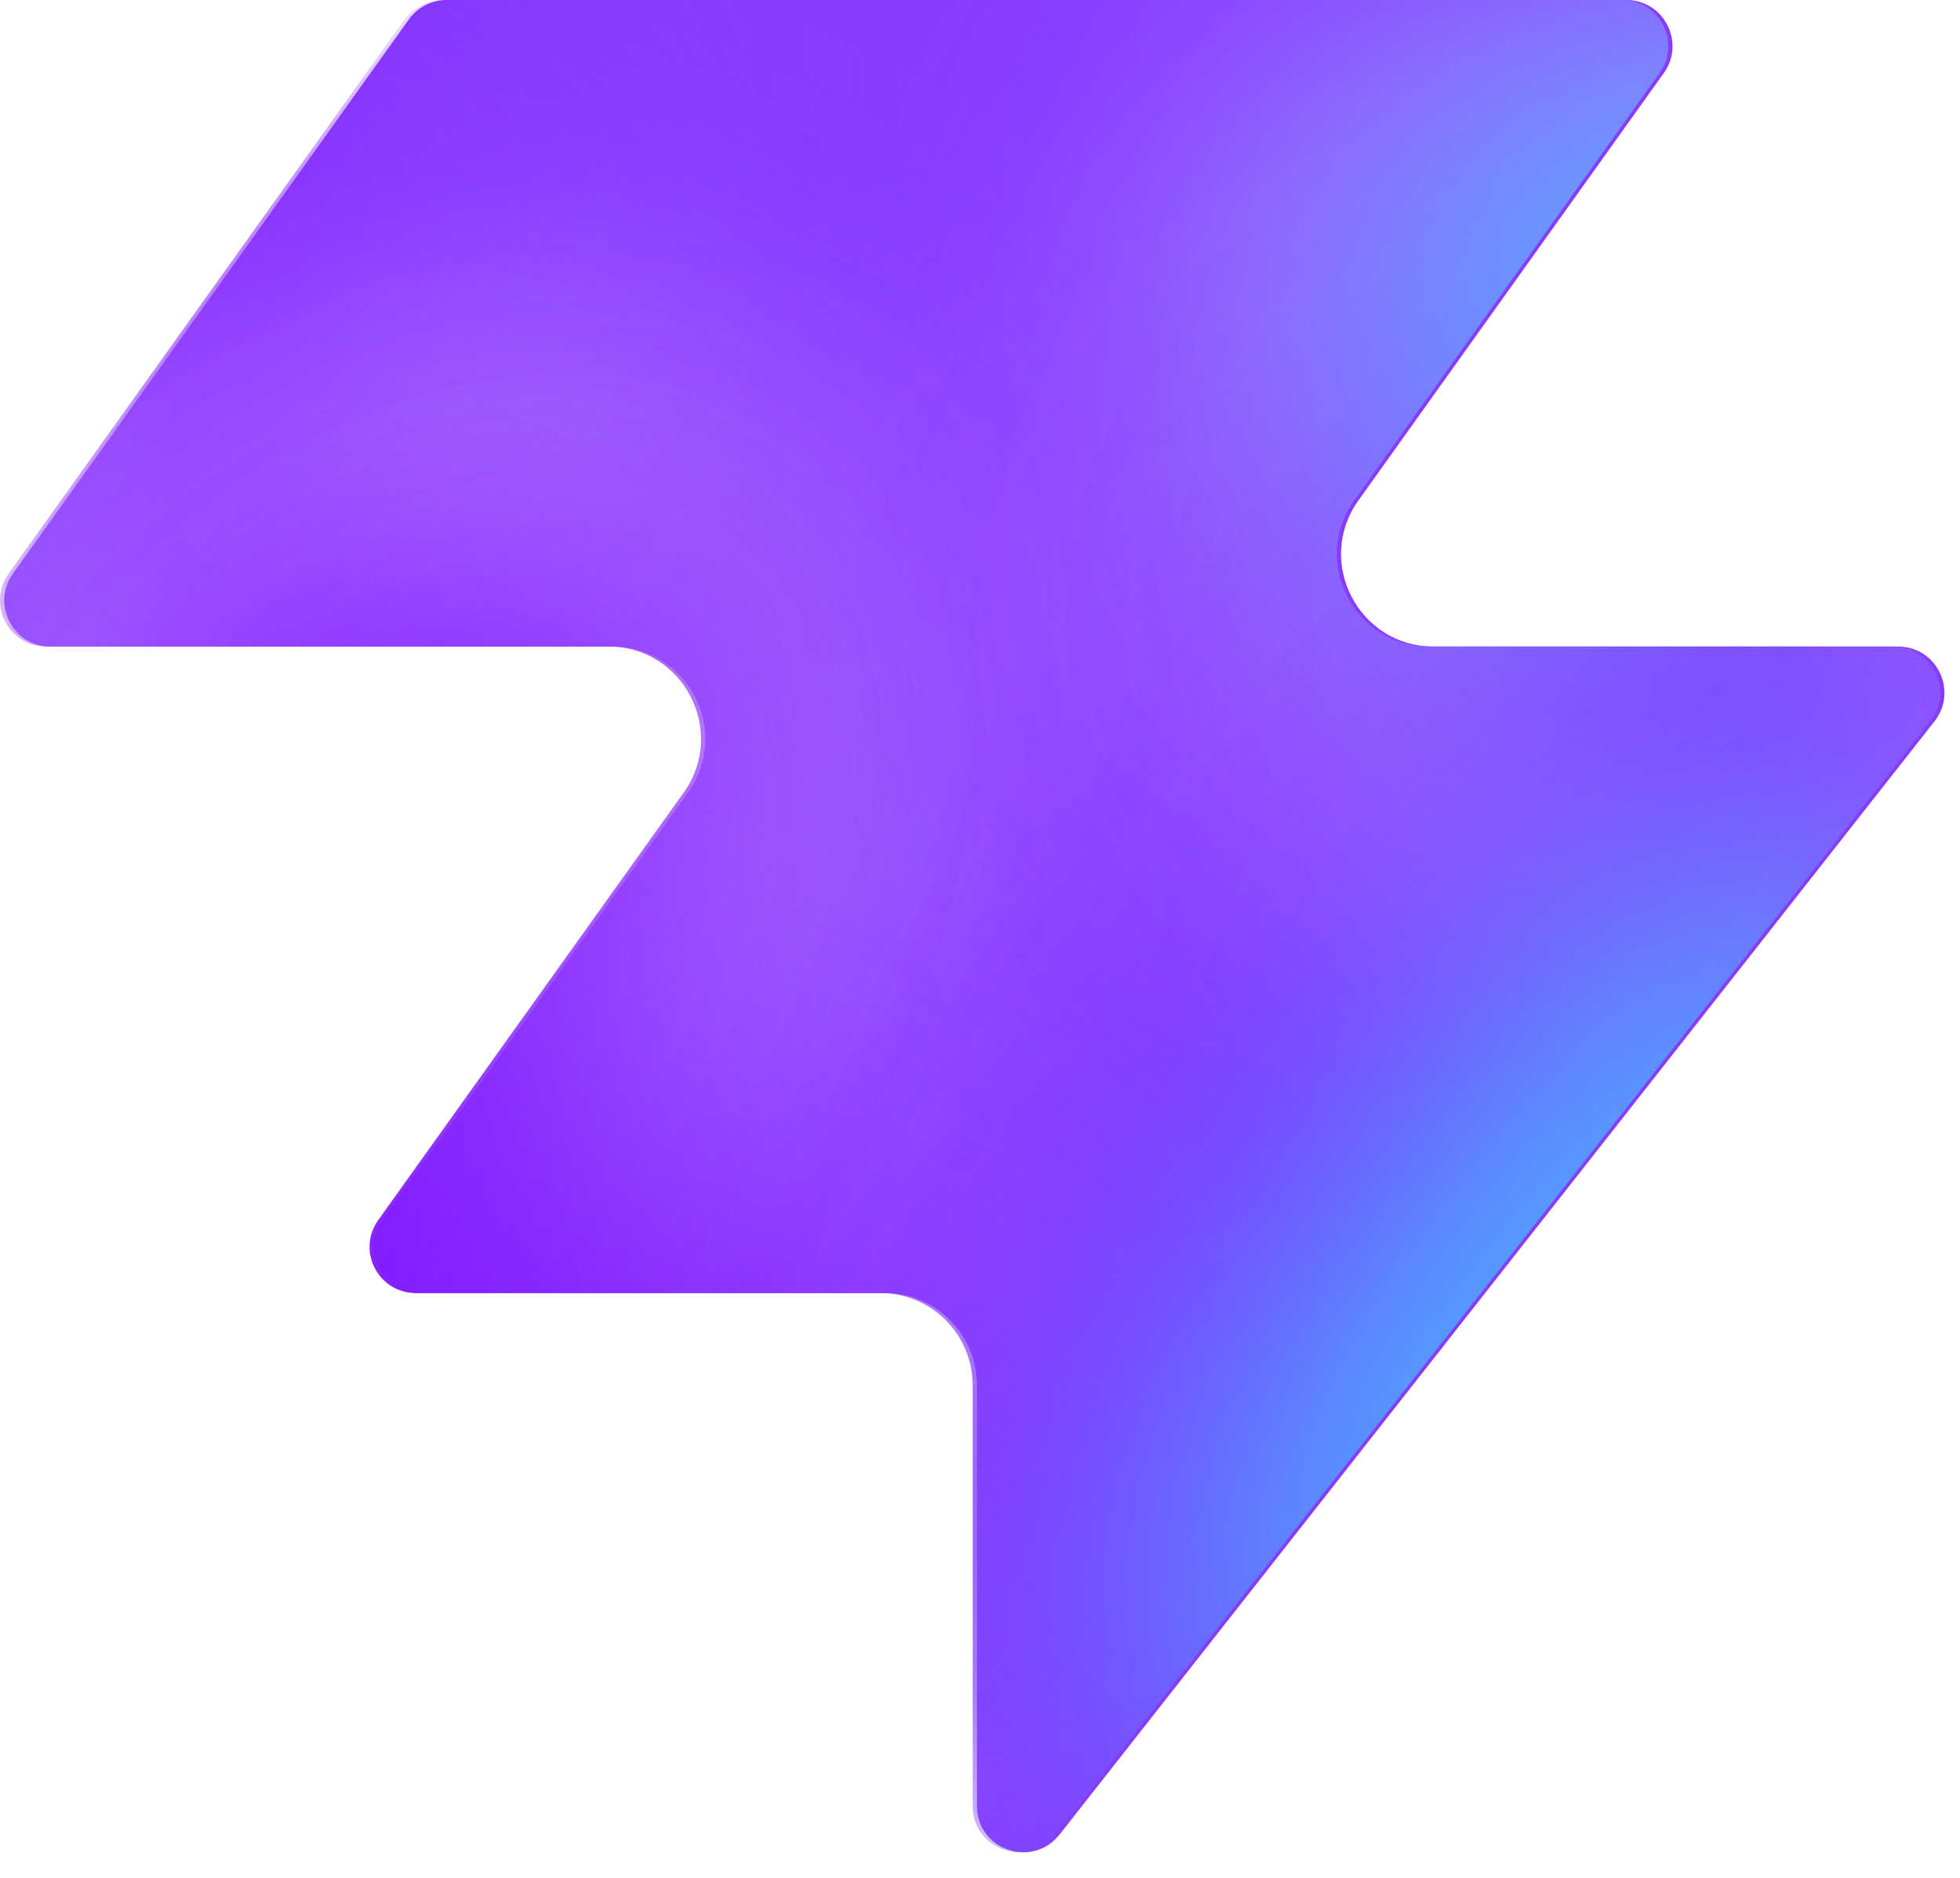
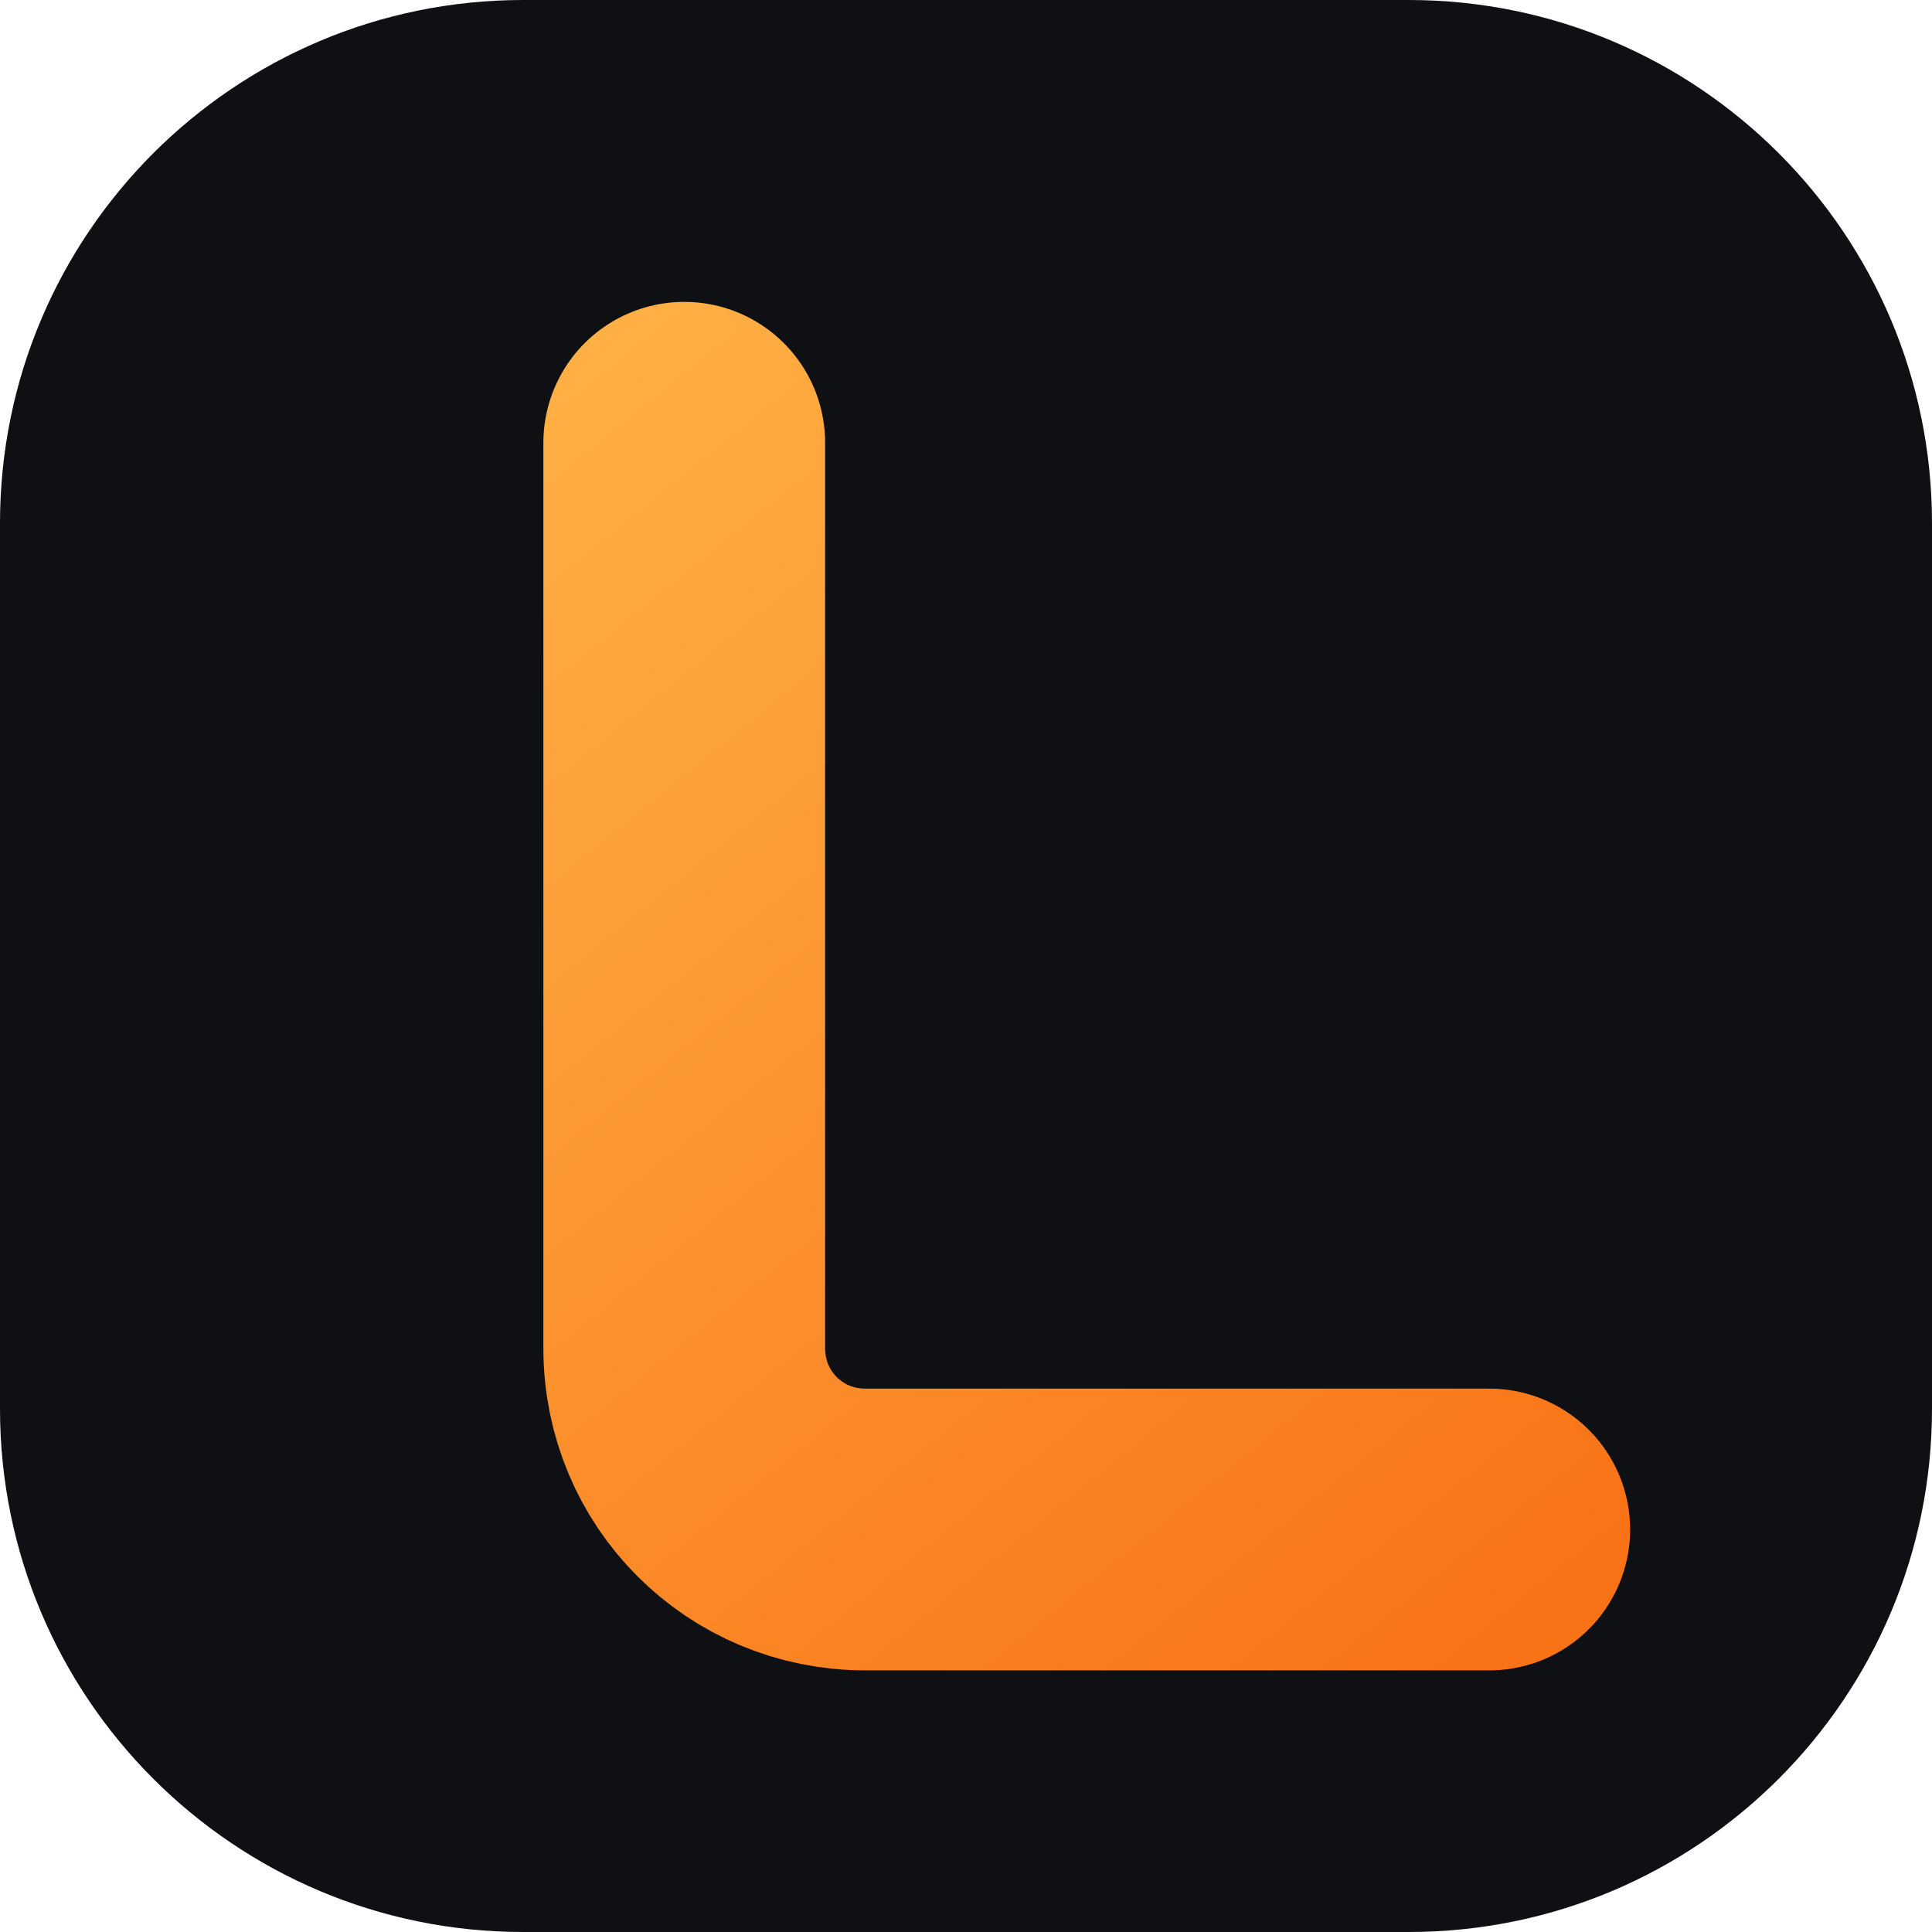
- <svg xmlns="http://www.w3.org/2000/svg" width="48" height="46" fill="none" viewBox="0 0 48 46">
-   <path fill="#863bff" d="M25.946 44.938c-.664.845-2.021.375-2.021-.698V33.937a2.26 2.26 0 0 0-2.262-2.262H10.287c-.92 0-1.456-1.04-.92-1.788l7.48-10.471c1.07-1.497 0-3.578-1.842-3.578H1.237c-.92 0-1.456-1.04-.92-1.788L10.013.474c.214-.297.556-.474.92-.474h28.894c.92 0 1.456 1.04.92 1.788l-7.48 10.471c-1.07 1.498 0 3.579 1.842 3.579h11.377c.943 0 1.473 1.088.89 1.83L25.947 44.94z" style="fill:#863bff;fill:color(display-p3 .525 .23 1);fill-opacity:1" />
-   <mask id="a" width="48" height="46" x="0" y="0" maskUnits="userSpaceOnUse" style="mask-type:alpha">
-     <path fill="#000" d="M25.842 44.938c-.664.844-2.021.375-2.021-.698V33.937a2.26 2.26 0 0 0-2.262-2.262H10.183c-.92 0-1.456-1.04-.92-1.788l7.48-10.471c1.07-1.498 0-3.579-1.842-3.579H1.133c-.92 0-1.456-1.04-.92-1.787L9.91.473c.214-.297.556-.474.92-.474h28.894c.92 0 1.456 1.04.92 1.788l-7.48 10.471c-1.07 1.498 0 3.578 1.842 3.578h11.377c.943 0 1.473 1.088.89 1.832L25.843 44.94z" style="fill:#000;fill-opacity:1" />
-   </mask>
-   <g mask="url(#a)">
-     <g filter="url(#b)">
-       <ellipse cx="5.508" cy="14.704" fill="#ede6ff" rx="5.508" ry="14.704" style="fill:#ede6ff;fill:color(display-p3 .927 .903 1);fill-opacity:1" transform="matrix(.00324 1 1 -.00324 -4.47 31.516)" />
-     </g>
-     <g filter="url(#c)">
-       <ellipse cx="10.399" cy="29.851" fill="#ede6ff" rx="10.399" ry="29.851" style="fill:#ede6ff;fill:color(display-p3 .927 .903 1);fill-opacity:1" transform="matrix(.00324 1 1 -.00324 -39.328 7.883)" />
-     </g>
-     <g filter="url(#d)">
-       <ellipse cx="5.508" cy="30.487" fill="#7e14ff" rx="5.508" ry="30.487" style="fill:#7e14ff;fill:color(display-p3 .492 .077 1);fill-opacity:1" transform="rotate(89.814 -25.913 -14.639)scale(1 -1)" />
-     </g>
-     <g filter="url(#e)">
-       <ellipse cx="5.508" cy="30.599" fill="#7e14ff" rx="5.508" ry="30.599" style="fill:#7e14ff;fill:color(display-p3 .492 .077 1);fill-opacity:1" transform="rotate(89.814 -32.644 -3.334)scale(1 -1)" />
-     </g>
-     <g filter="url(#f)">
-       <ellipse cx="5.508" cy="30.599" fill="#7e14ff" rx="5.508" ry="30.599" style="fill:#7e14ff;fill:color(display-p3 .492 .077 1);fill-opacity:1" transform="matrix(.00324 1 1 -.00324 -34.34 30.47)" />
-     </g>
-     <g filter="url(#g)">
-       <ellipse cx="14.072" cy="22.078" fill="#ede6ff" rx="14.072" ry="22.078" style="fill:#ede6ff;fill:color(display-p3 .927 .903 1);fill-opacity:1" transform="rotate(93.35 24.506 48.493)scale(-1 1)" />
-     </g>
-     <g filter="url(#h)">
-       <ellipse cx="3.47" cy="21.501" fill="#7e14ff" rx="3.47" ry="21.501" style="fill:#7e14ff;fill:color(display-p3 .492 .077 1);fill-opacity:1" transform="rotate(89.009 28.708 47.59)scale(-1 1)" />
-     </g>
-     <g filter="url(#i)">
-       <ellipse cx="3.47" cy="21.501" fill="#7e14ff" rx="3.47" ry="21.501" style="fill:#7e14ff;fill:color(display-p3 .492 .077 1);fill-opacity:1" transform="rotate(89.009 28.708 47.59)scale(-1 1)" />
-     </g>
-     <g filter="url(#j)">
-       <ellipse cx=".387" cy="8.972" fill="#7e14ff" rx="4.407" ry="29.108" style="fill:#7e14ff;fill:color(display-p3 .492 .077 1);fill-opacity:1" transform="rotate(39.51 .387 8.972)" />
-     </g>
-     <g filter="url(#k)">
-       <ellipse cx="47.523" cy="-6.092" fill="#7e14ff" rx="4.407" ry="29.108" style="fill:#7e14ff;fill:color(display-p3 .492 .077 1);fill-opacity:1" transform="rotate(37.892 47.523 -6.092)" />
-     </g>
-     <g filter="url(#l)">
-       <ellipse cx="41.412" cy="6.333" fill="#47bfff" rx="5.971" ry="9.665" style="fill:#47bfff;fill:color(display-p3 .28 .748 1);fill-opacity:1" transform="rotate(37.892 41.412 6.333)" />
-     </g>
-     <g filter="url(#m)">
-       <ellipse cx="-1.879" cy="38.332" fill="#7e14ff" rx="4.407" ry="29.108" style="fill:#7e14ff;fill:color(display-p3 .492 .077 1);fill-opacity:1" transform="rotate(37.892 -1.88 38.332)" />
-     </g>
-     <g filter="url(#n)">
-       <ellipse cx="-1.879" cy="38.332" fill="#7e14ff" rx="4.407" ry="29.108" style="fill:#7e14ff;fill:color(display-p3 .492 .077 1);fill-opacity:1" transform="rotate(37.892 -1.88 38.332)" />
-     </g>
-     <g filter="url(#o)">
-       <ellipse cx="35.651" cy="29.907" fill="#7e14ff" rx="4.407" ry="29.108" style="fill:#7e14ff;fill:color(display-p3 .492 .077 1);fill-opacity:1" transform="rotate(37.892 35.651 29.907)" />
-     </g>
-     <g filter="url(#p)">
-       <ellipse cx="38.418" cy="32.4" fill="#47bfff" rx="5.971" ry="15.297" style="fill:#47bfff;fill:color(display-p3 .28 .748 1);fill-opacity:1" transform="rotate(37.892 38.418 32.4)" />
-     </g>
-   </g>
+ <svg xmlns="http://www.w3.org/2000/svg" viewBox="0 0 48 48" role="img" aria-label="Lucida">
  <defs>
-     <filter id="b" width="60.045" height="41.654" x="-19.77" y="16.149" color-interpolation-filters="sRGB" filterUnits="userSpaceOnUse">
-       <feFlood flood-opacity="0" result="BackgroundImageFix" />
-       <feBlend in="SourceGraphic" in2="BackgroundImageFix" result="shape" />
-       <feGaussianBlur result="effect1_foregroundBlur_2002_17158" stdDeviation="7.659" />
-     </filter>
-     <filter id="c" width="90.34" height="51.437" x="-54.613" y="-7.533" color-interpolation-filters="sRGB" filterUnits="userSpaceOnUse">
-       <feFlood flood-opacity="0" result="BackgroundImageFix" />
-       <feBlend in="SourceGraphic" in2="BackgroundImageFix" result="shape" />
-       <feGaussianBlur result="effect1_foregroundBlur_2002_17158" stdDeviation="7.659" />
-     </filter>
-     <filter id="d" width="79.355" height="29.4" x="-49.64" y="2.03" color-interpolation-filters="sRGB" filterUnits="userSpaceOnUse">
-       <feFlood flood-opacity="0" result="BackgroundImageFix" />
-       <feBlend in="SourceGraphic" in2="BackgroundImageFix" result="shape" />
-       <feGaussianBlur result="effect1_foregroundBlur_2002_17158" stdDeviation="4.596" />
-     </filter>
-     <filter id="e" width="79.579" height="29.4" x="-45.045" y="20.029" color-interpolation-filters="sRGB" filterUnits="userSpaceOnUse">
-       <feFlood flood-opacity="0" result="BackgroundImageFix" />
-       <feBlend in="SourceGraphic" in2="BackgroundImageFix" result="shape" />
-       <feGaussianBlur result="effect1_foregroundBlur_2002_17158" stdDeviation="4.596" />
-     </filter>
-     <filter id="f" width="79.579" height="29.4" x="-43.513" y="21.178" color-interpolation-filters="sRGB" filterUnits="userSpaceOnUse">
-       <feFlood flood-opacity="0" result="BackgroundImageFix" />
-       <feBlend in="SourceGraphic" in2="BackgroundImageFix" result="shape" />
-       <feGaussianBlur result="effect1_foregroundBlur_2002_17158" stdDeviation="4.596" />
-     </filter>
-     <filter id="g" width="74.749" height="58.852" x="15.756" y="-17.901" color-interpolation-filters="sRGB" filterUnits="userSpaceOnUse">
-       <feFlood flood-opacity="0" result="BackgroundImageFix" />
-       <feBlend in="SourceGraphic" in2="BackgroundImageFix" result="shape" />
-       <feGaussianBlur result="effect1_foregroundBlur_2002_17158" stdDeviation="7.659" />
-     </filter>
-     <filter id="h" width="61.377" height="25.362" x="23.548" y="2.284" color-interpolation-filters="sRGB" filterUnits="userSpaceOnUse">
-       <feFlood flood-opacity="0" result="BackgroundImageFix" />
-       <feBlend in="SourceGraphic" in2="BackgroundImageFix" result="shape" />
-       <feGaussianBlur result="effect1_foregroundBlur_2002_17158" stdDeviation="4.596" />
-     </filter>
-     <filter id="i" width="61.377" height="25.362" x="23.548" y="2.284" color-interpolation-filters="sRGB" filterUnits="userSpaceOnUse">
-       <feFlood flood-opacity="0" result="BackgroundImageFix" />
-       <feBlend in="SourceGraphic" in2="BackgroundImageFix" result="shape" />
-       <feGaussianBlur result="effect1_foregroundBlur_2002_17158" stdDeviation="4.596" />
-     </filter>
-     <filter id="j" width="56.045" height="63.649" x="-27.636" y="-22.853" color-interpolation-filters="sRGB" filterUnits="userSpaceOnUse">
-       <feFlood flood-opacity="0" result="BackgroundImageFix" />
-       <feBlend in="SourceGraphic" in2="BackgroundImageFix" result="shape" />
-       <feGaussianBlur result="effect1_foregroundBlur_2002_17158" stdDeviation="4.596" />
-     </filter>
-     <filter id="k" width="54.814" height="64.646" x="20.116" y="-38.415" color-interpolation-filters="sRGB" filterUnits="userSpaceOnUse">
-       <feFlood flood-opacity="0" result="BackgroundImageFix" />
-       <feBlend in="SourceGraphic" in2="BackgroundImageFix" result="shape" />
-       <feGaussianBlur result="effect1_foregroundBlur_2002_17158" stdDeviation="4.596" />
-     </filter>
-     <filter id="l" width="33.541" height="35.313" x="24.641" y="-11.323" color-interpolation-filters="sRGB" filterUnits="userSpaceOnUse">
-       <feFlood flood-opacity="0" result="BackgroundImageFix" />
-       <feBlend in="SourceGraphic" in2="BackgroundImageFix" result="shape" />
-       <feGaussianBlur result="effect1_foregroundBlur_2002_17158" stdDeviation="4.596" />
-     </filter>
-     <filter id="m" width="54.814" height="64.646" x="-29.286" y="6.009" color-interpolation-filters="sRGB" filterUnits="userSpaceOnUse">
-       <feFlood flood-opacity="0" result="BackgroundImageFix" />
-       <feBlend in="SourceGraphic" in2="BackgroundImageFix" result="shape" />
-       <feGaussianBlur result="effect1_foregroundBlur_2002_17158" stdDeviation="4.596" />
-     </filter>
-     <filter id="n" width="54.814" height="64.646" x="-29.286" y="6.009" color-interpolation-filters="sRGB" filterUnits="userSpaceOnUse">
-       <feFlood flood-opacity="0" result="BackgroundImageFix" />
-       <feBlend in="SourceGraphic" in2="BackgroundImageFix" result="shape" />
-       <feGaussianBlur result="effect1_foregroundBlur_2002_17158" stdDeviation="4.596" />
-     </filter>
-     <filter id="o" width="54.814" height="64.646" x="8.244" y="-2.416" color-interpolation-filters="sRGB" filterUnits="userSpaceOnUse">
-       <feFlood flood-opacity="0" result="BackgroundImageFix" />
-       <feBlend in="SourceGraphic" in2="BackgroundImageFix" result="shape" />
-       <feGaussianBlur result="effect1_foregroundBlur_2002_17158" stdDeviation="4.596" />
-     </filter>
-     <filter id="p" width="39.409" height="43.623" x="18.713" y="10.588" color-interpolation-filters="sRGB" filterUnits="userSpaceOnUse">
-       <feFlood flood-opacity="0" result="BackgroundImageFix" />
-       <feBlend in="SourceGraphic" in2="BackgroundImageFix" result="shape" />
-       <feGaussianBlur result="effect1_foregroundBlur_2002_17158" stdDeviation="4.596" />
-     </filter>
+     <linearGradient id="orange" x1="12" y1="8" x2="38" y2="40" gradientUnits="userSpaceOnUse">
+       <stop stop-color="#FFB347" />
+       <stop offset="1" stop-color="#F97316" />
+     </linearGradient>
  </defs>
+   <rect width="48" height="48" rx="13" fill="#0F1014" />
+   <path d="M17 11v22.5c0 2.5 2 4.5 4.5 4.5H37" fill="none" stroke="url(#orange)" stroke-width="7" stroke-linecap="round" stroke-linejoin="round" />
</svg>
